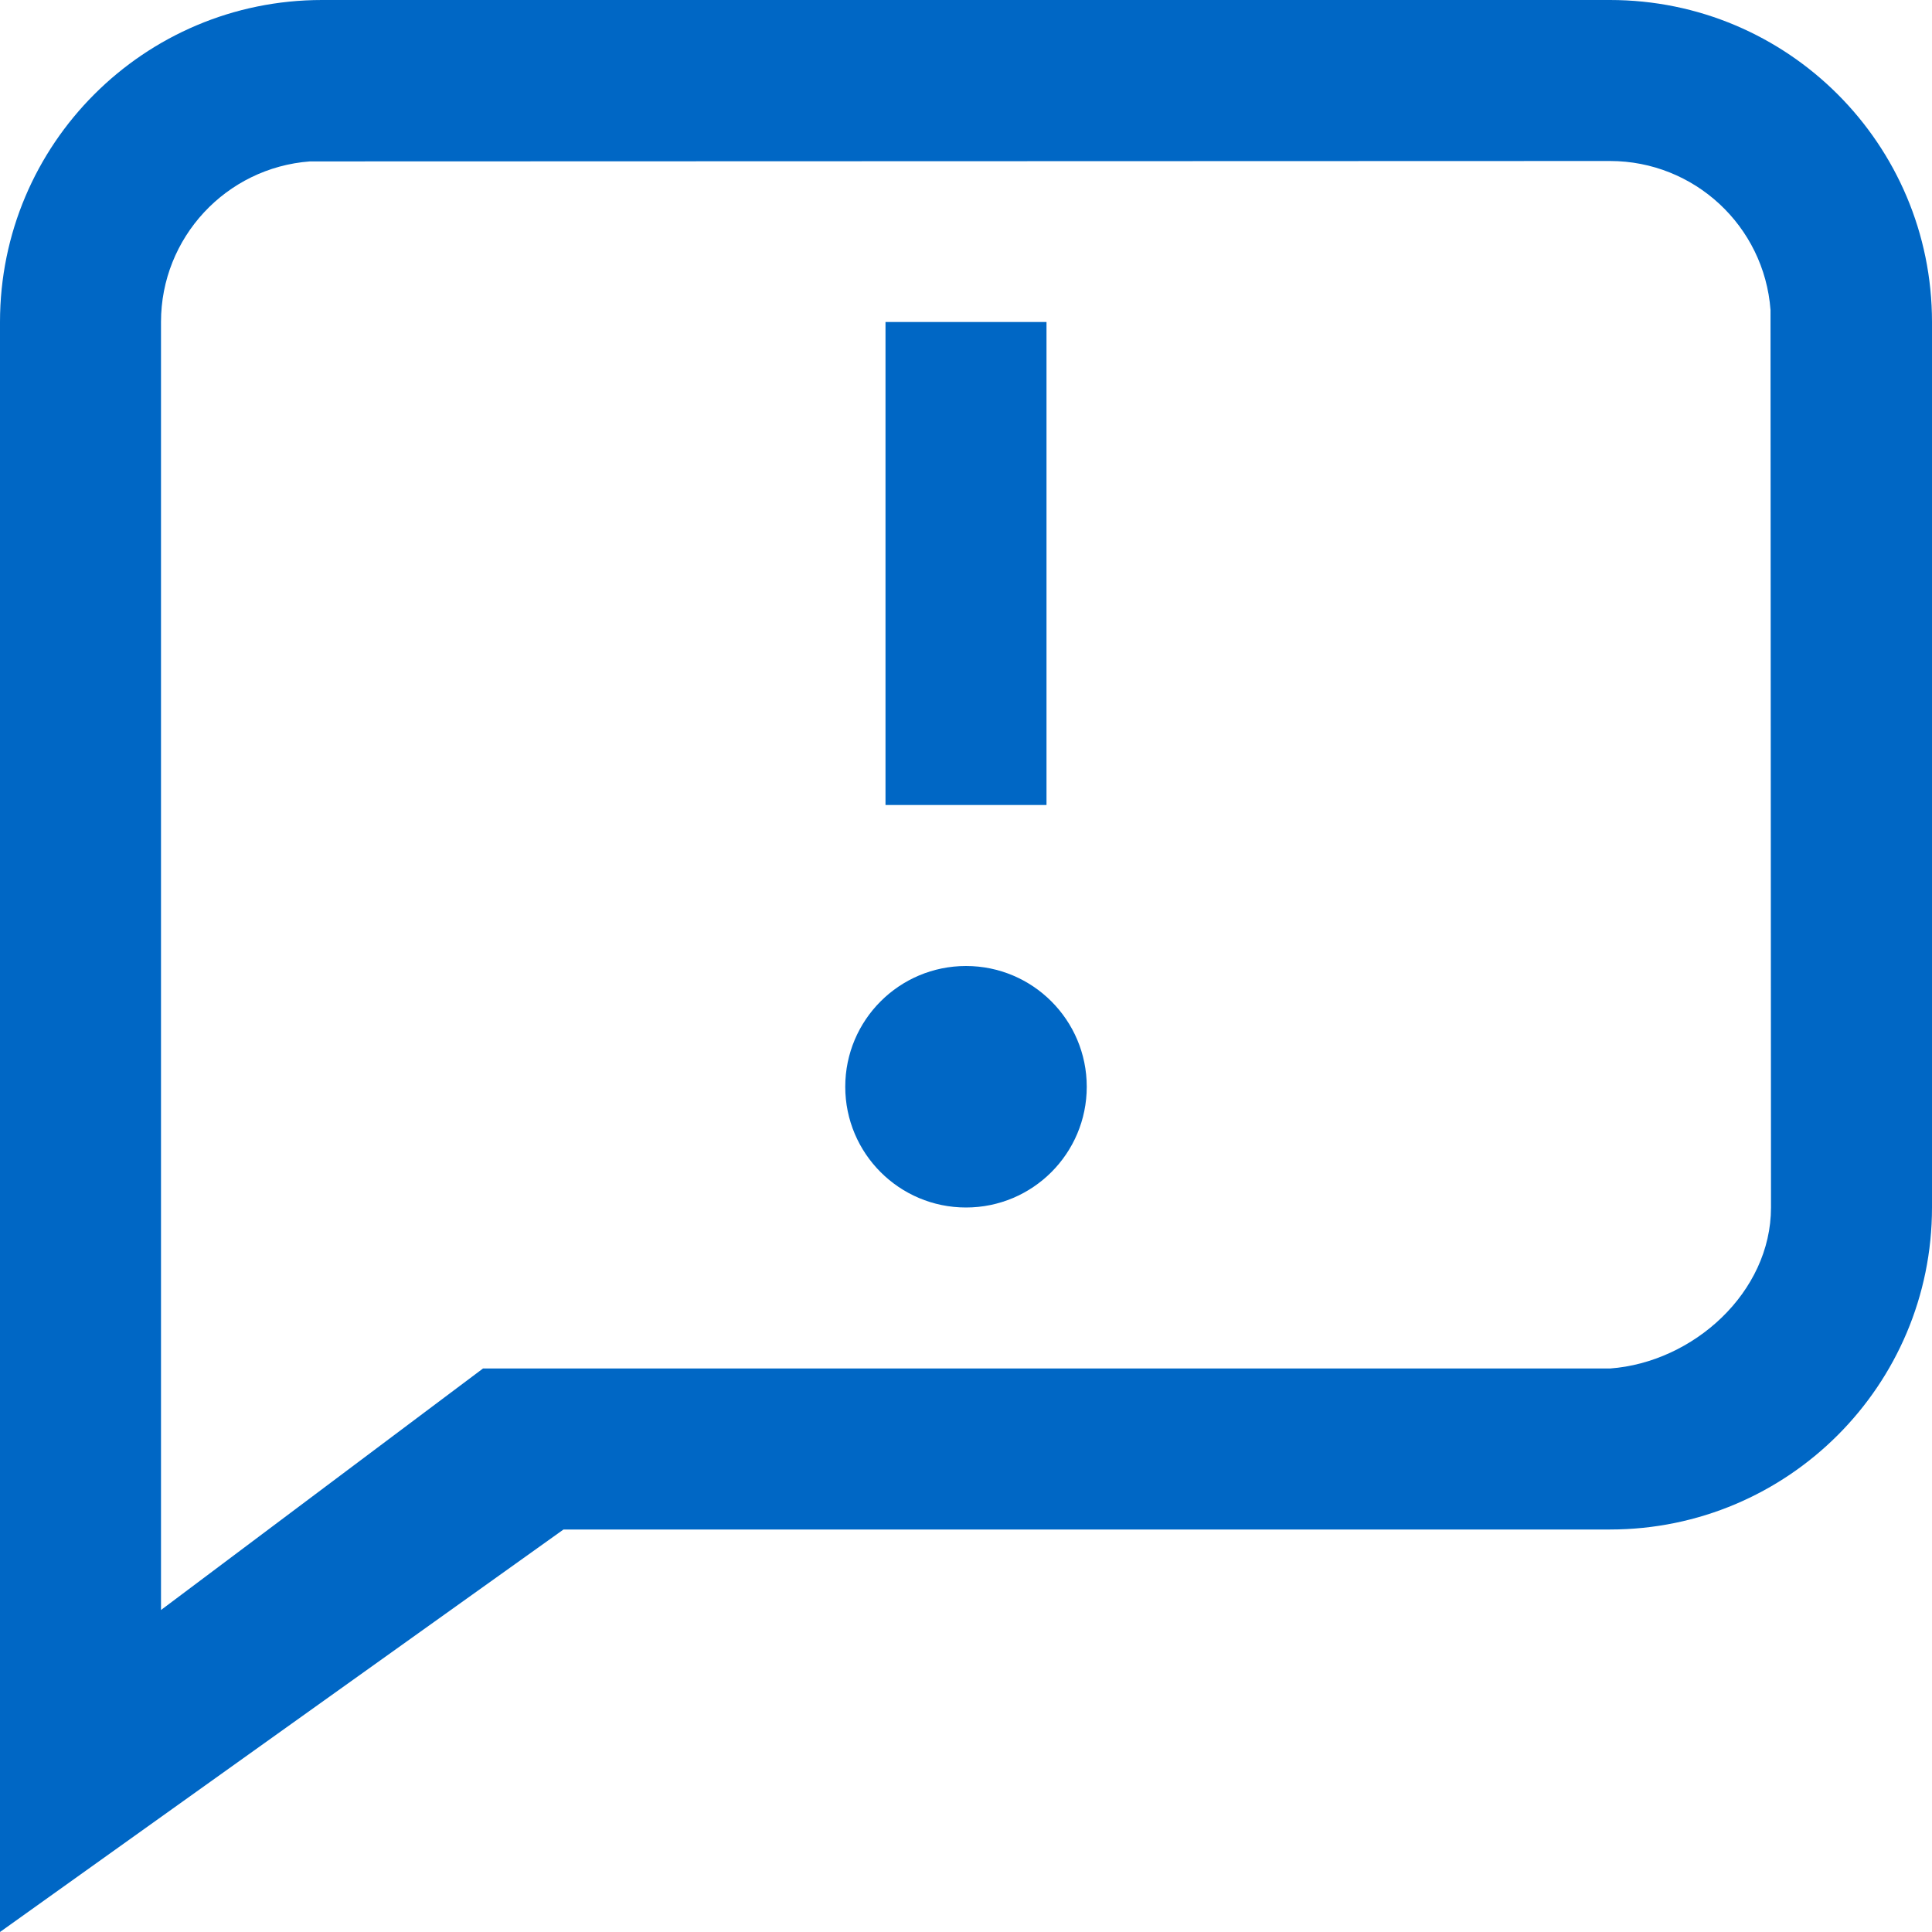
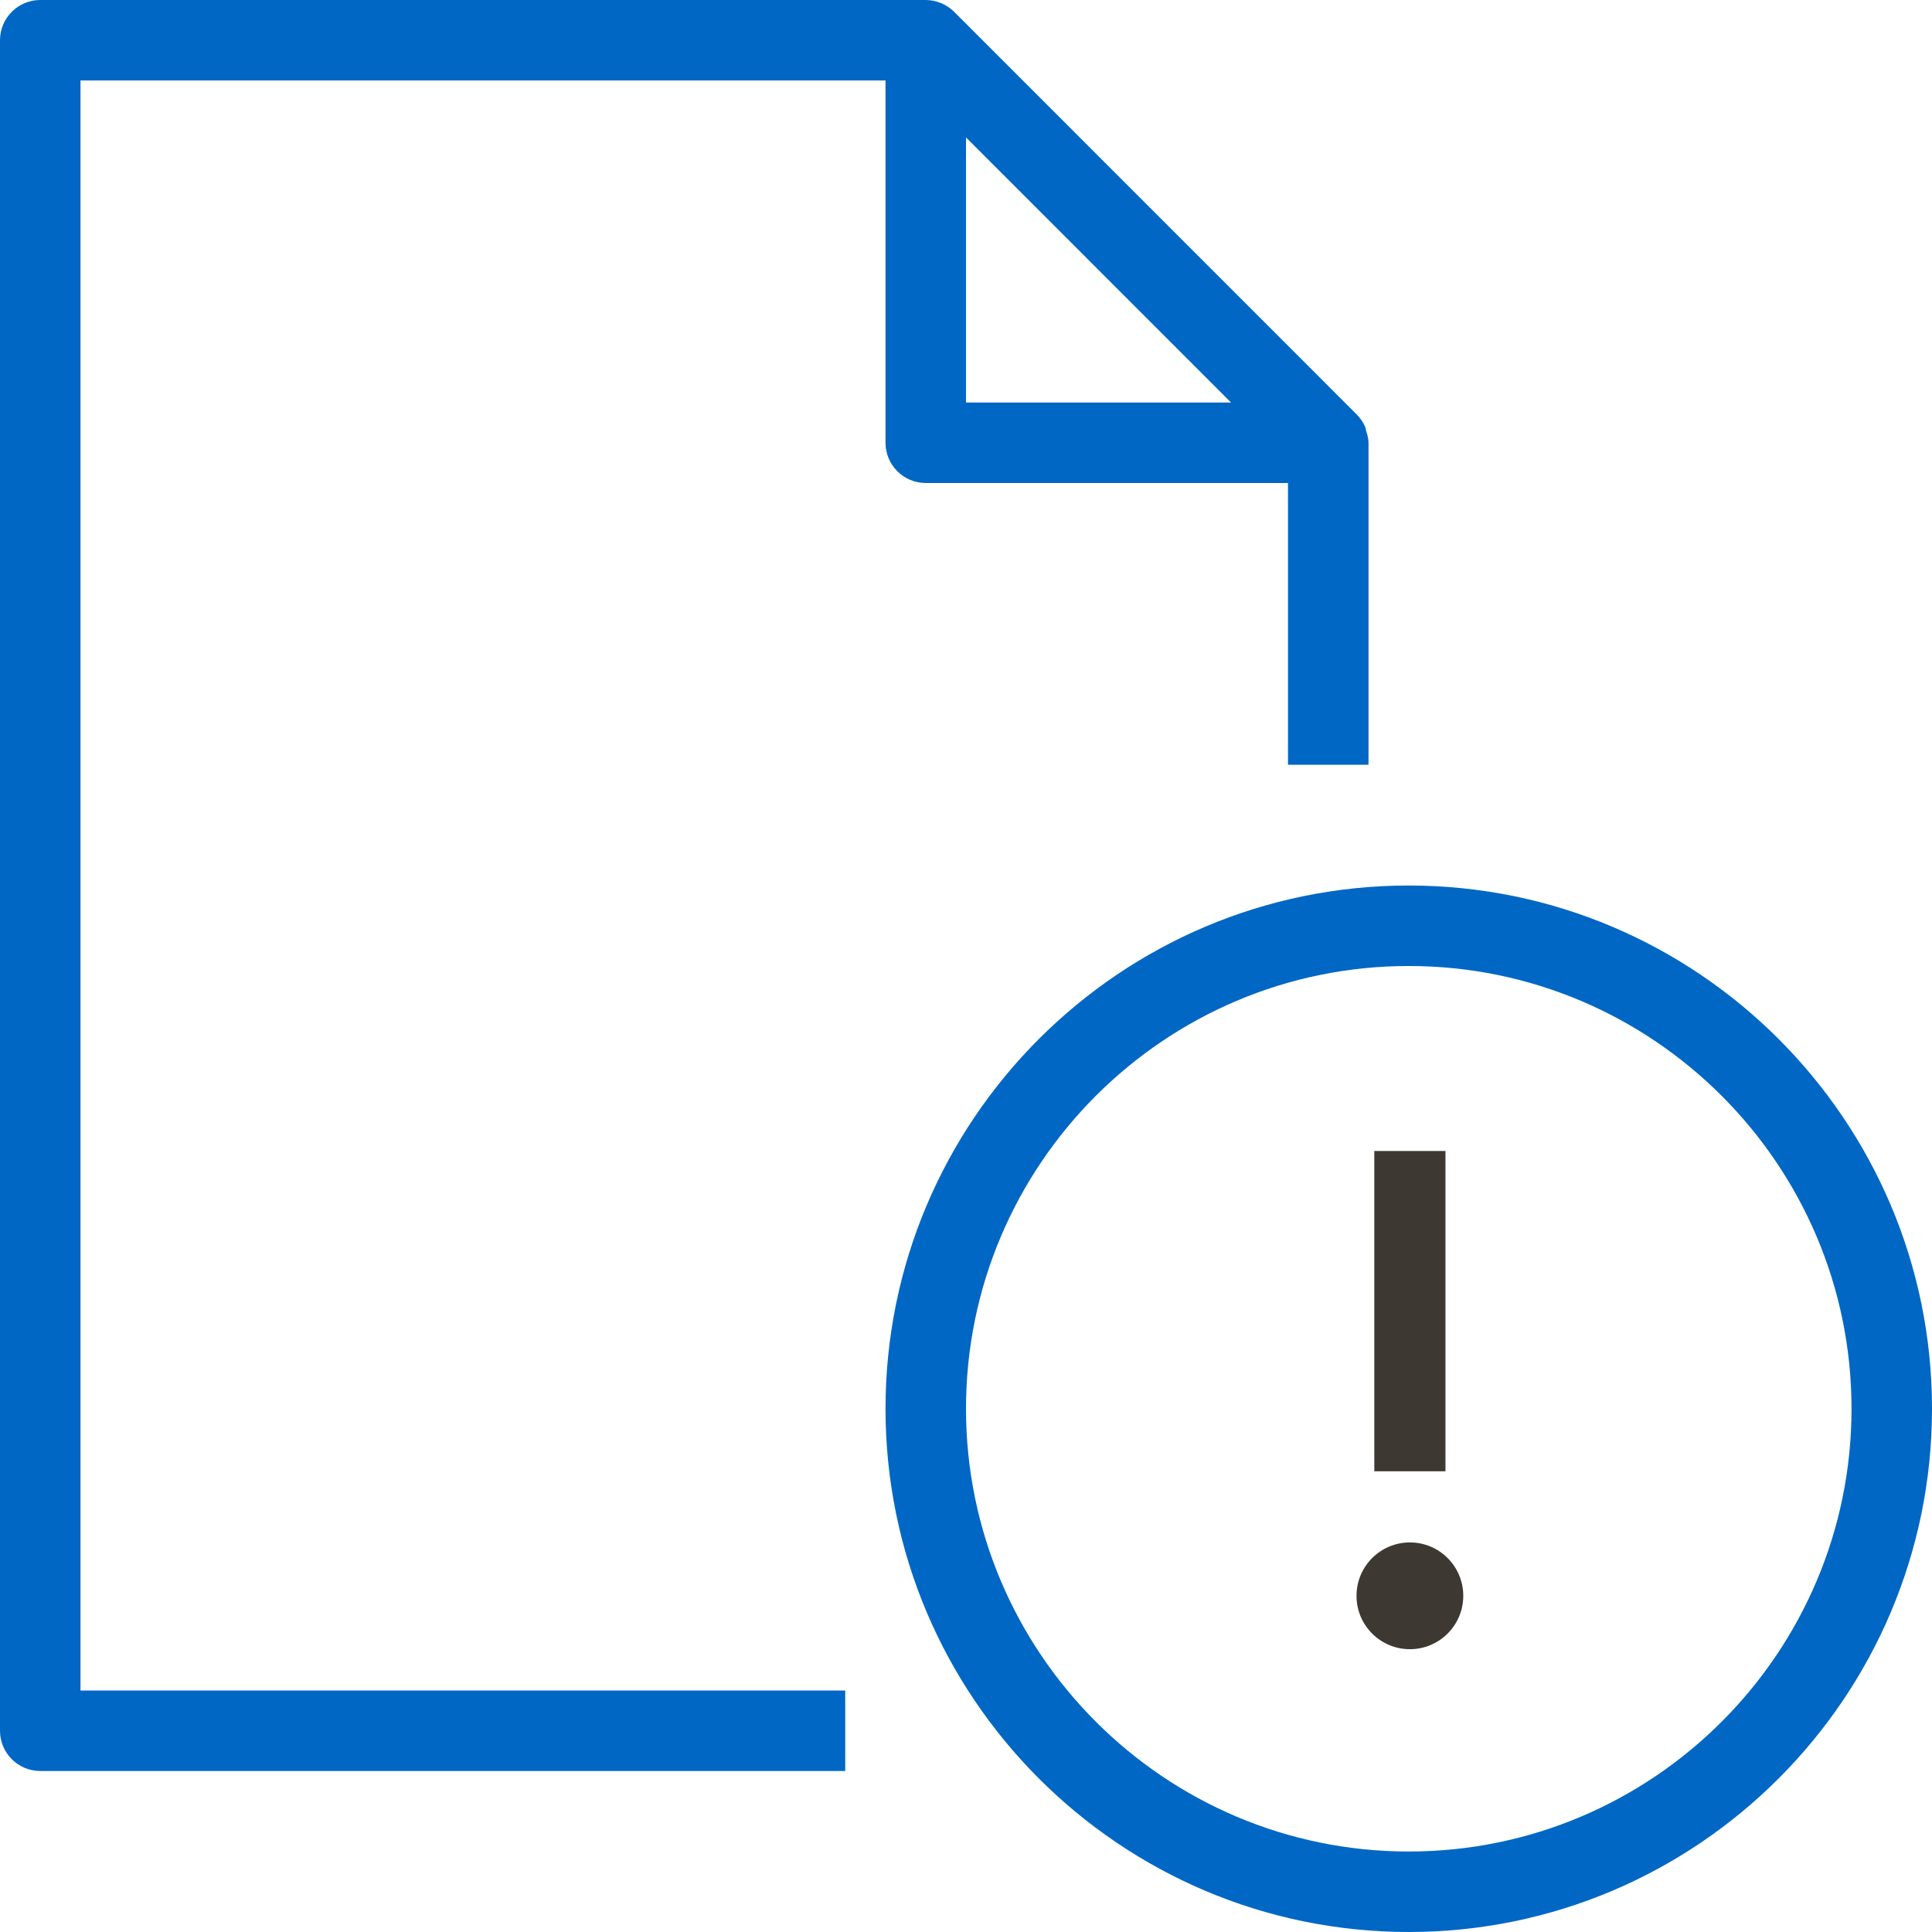
- <svg xmlns="http://www.w3.org/2000/svg" width="1em" height="1em" viewBox="0 0 24 24" fill="none">
-   <path fill-rule="evenodd" clip-rule="evenodd" d="M0 4a4 4 0 014-4h16a4 4 0 014 4v11a4 4 0 01-4 4H7l-7 5V4zm21.994-.15A2 2 0 0020 2l-16.15.005A2 2 0 002 4v16l4-3h14c1.035-.076 2-.946 2-2l-.006-11.15zM10.5 13.5a1.5 1.5 0 113 0 1.5 1.5 0 01-3 0zM11 4h2v6h-2V4z" fill="#0067c5" />
+ <svg xmlns="http://www.w3.org/2000/svg" width="47" height="47" viewBox="0 0 47 47" fill="none">
+   <path fill-rule="evenodd" clip-rule="evenodd" d="M1.958 1.958H21.542V10.771C21.542 11.311 21.98 11.75 22.521 11.75H31.333V18.604H33.292V10.775V10.773V10.771C33.292 10.665 33.262 10.571 33.233 10.477C33.229 10.466 33.228 10.454 33.226 10.442C33.224 10.428 33.223 10.414 33.217 10.401C33.166 10.275 33.088 10.164 32.992 10.07L23.214 0.29C23.124 0.2 23.016 0.127 22.897 0.078C22.779 0.027 22.652 0 22.521 0H0.979C0.439 0 0 0.439 0 0.979V42.104C0 42.645 0.439 43.083 0.979 43.083H20.562V41.125H1.958V1.958ZM23.5 3.343L29.947 9.792H23.5V3.343ZM34.271 21.542C27.252 21.542 21.542 27.252 21.542 34.271C21.542 41.289 27.252 47 34.271 47C41.289 47 47 41.289 47 34.271C47 27.252 41.289 21.542 34.271 21.542ZM34.271 45.042C28.331 45.042 23.5 40.209 23.5 34.271C23.5 28.333 28.331 23.5 34.271 23.5C40.211 23.5 45.042 28.333 45.042 34.271C45.042 40.209 40.211 45.042 34.271 45.042Z" fill="#0067C5" />
+   <path fill-rule="evenodd" clip-rule="evenodd" d="M34.299 37.523C35.016 37.523 35.597 38.104 35.597 38.822C35.597 39.539 35.016 40.12 34.299 40.12C33.581 40.12 33 39.539 33 38.822C33 38.104 33.581 37.523 34.299 37.523Z" fill="#3E3832" />
+   <path fill-rule="evenodd" clip-rule="evenodd" d="M35.164 28V35.792H33.433V28H35.164Z" fill="#3E3832" />
</svg>
